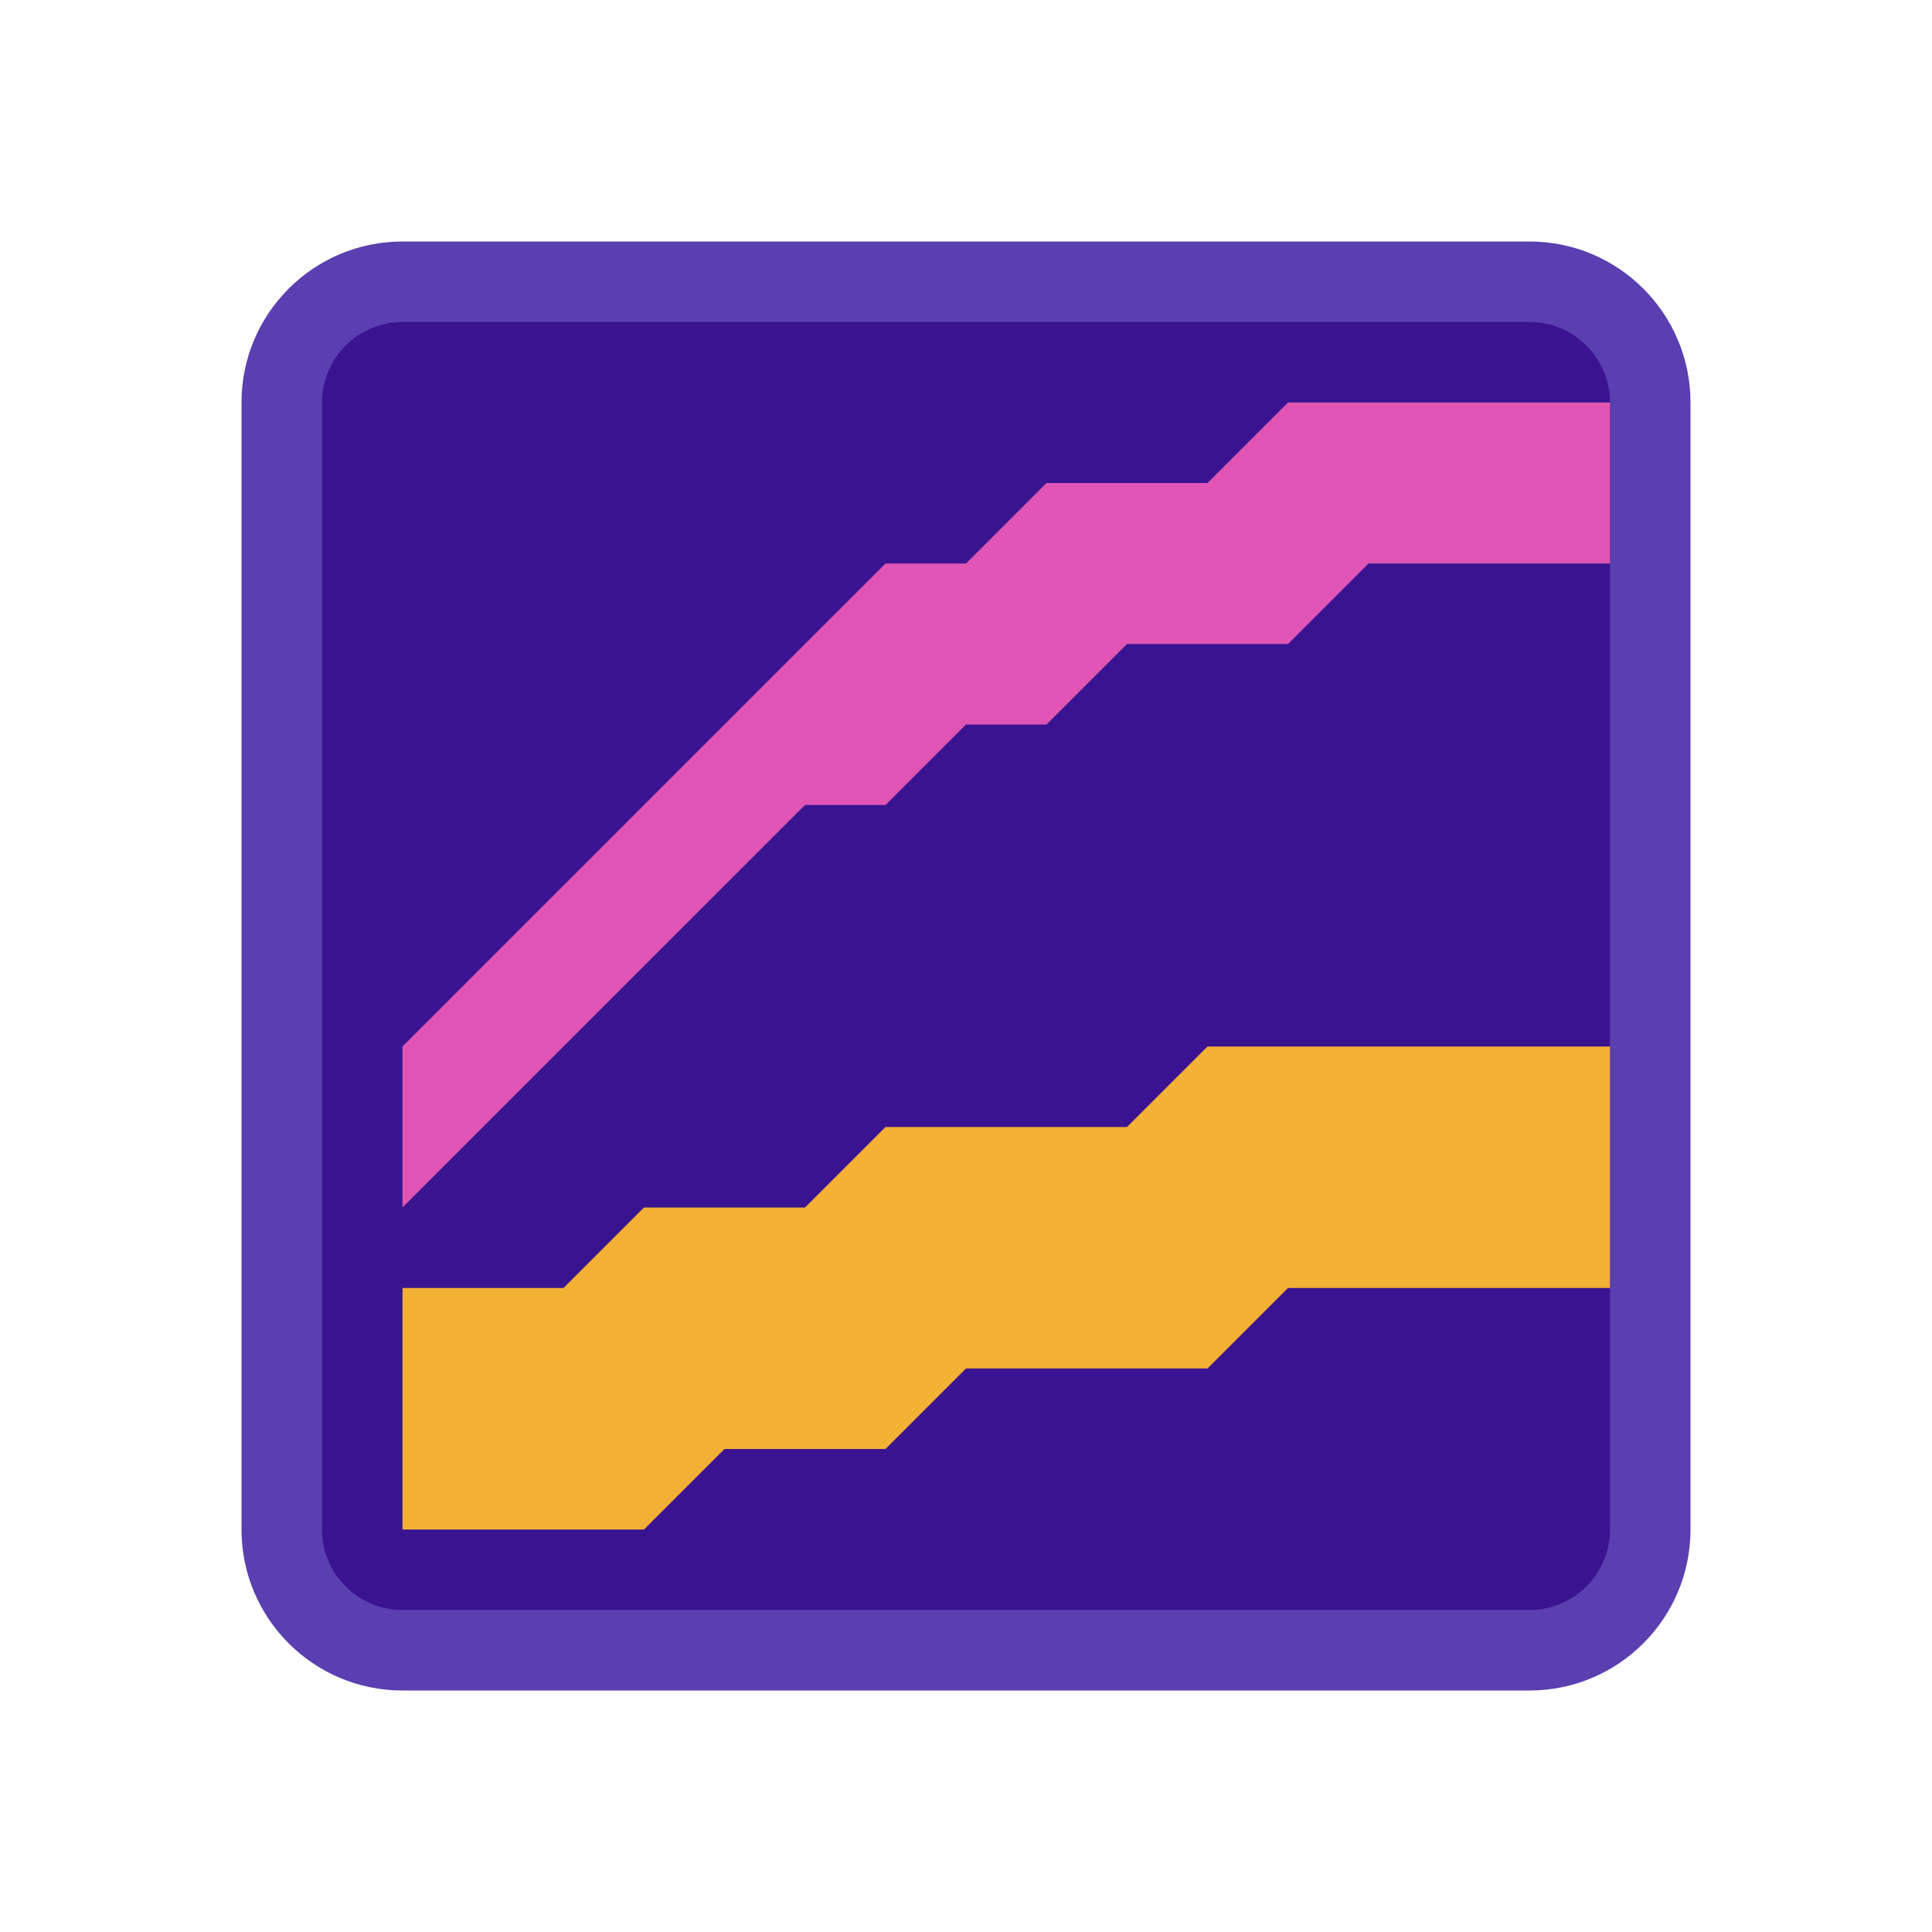
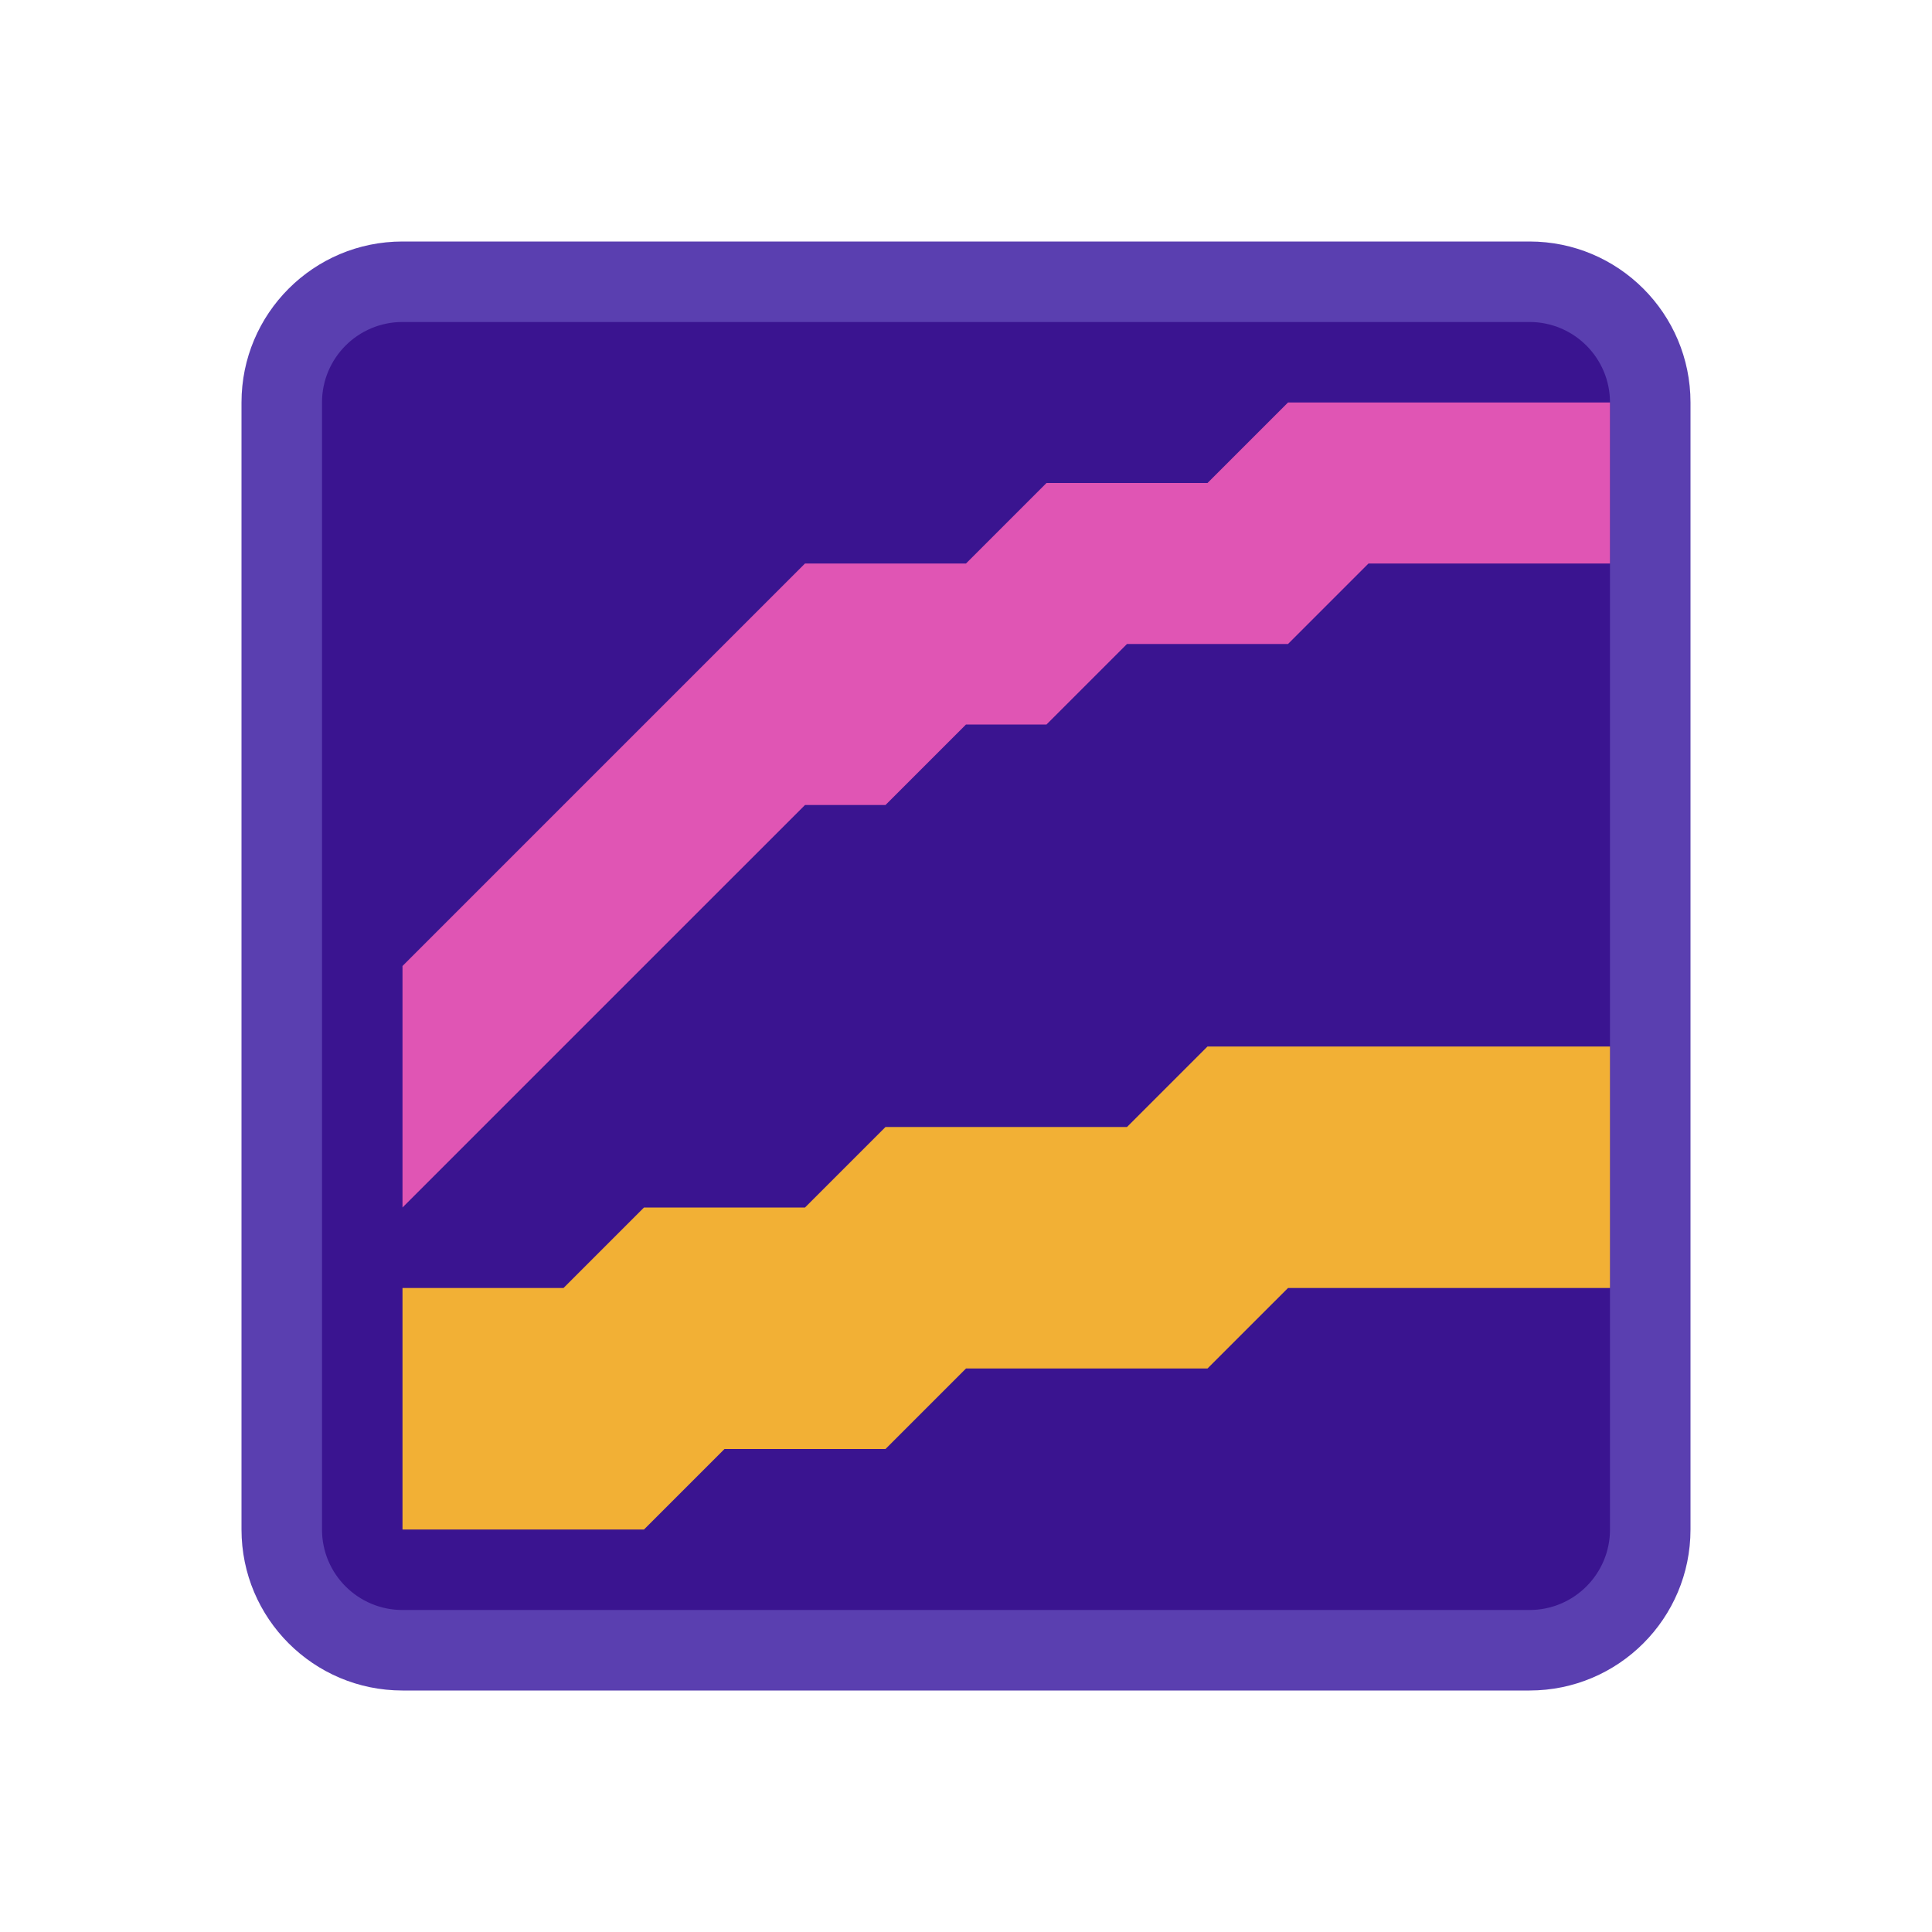
<svg xmlns="http://www.w3.org/2000/svg" width="24" height="24" viewBox="0 0 24 24">
  <rect id="rim" fill="#5a3fb0" x="3" y="3" width="18" height="18" rx="2" />
  <rect id="tile" fill="#3a1490" x="4" y="4" width="16" height="16" rx="1" />
-   <path id="h3" fill="#e055b4" d="M5 13 11 7 12 7 13 6 15 6 16 5 20 5 20 7 17 7 16 8 14 8 13 9 12 9 11 10 10 10 5 15Z" />
+   <path id="h3" fill="#e055b4" d="M5 12 10 7 12 7 13 6 15 6 16 5 20 5 20 7 17 7 16 8 14 8 13 9 12 9 11 10 10 10 5 15Z" />
  <path id="fundamental" fill="#f2b035" d="M5 16 7 16 8 15 10 15 11 14 14 14 15 13 20 13 20 16 16 16 15 17 12 17 11 18 9 18 8 19 5 19Z" />
</svg>
